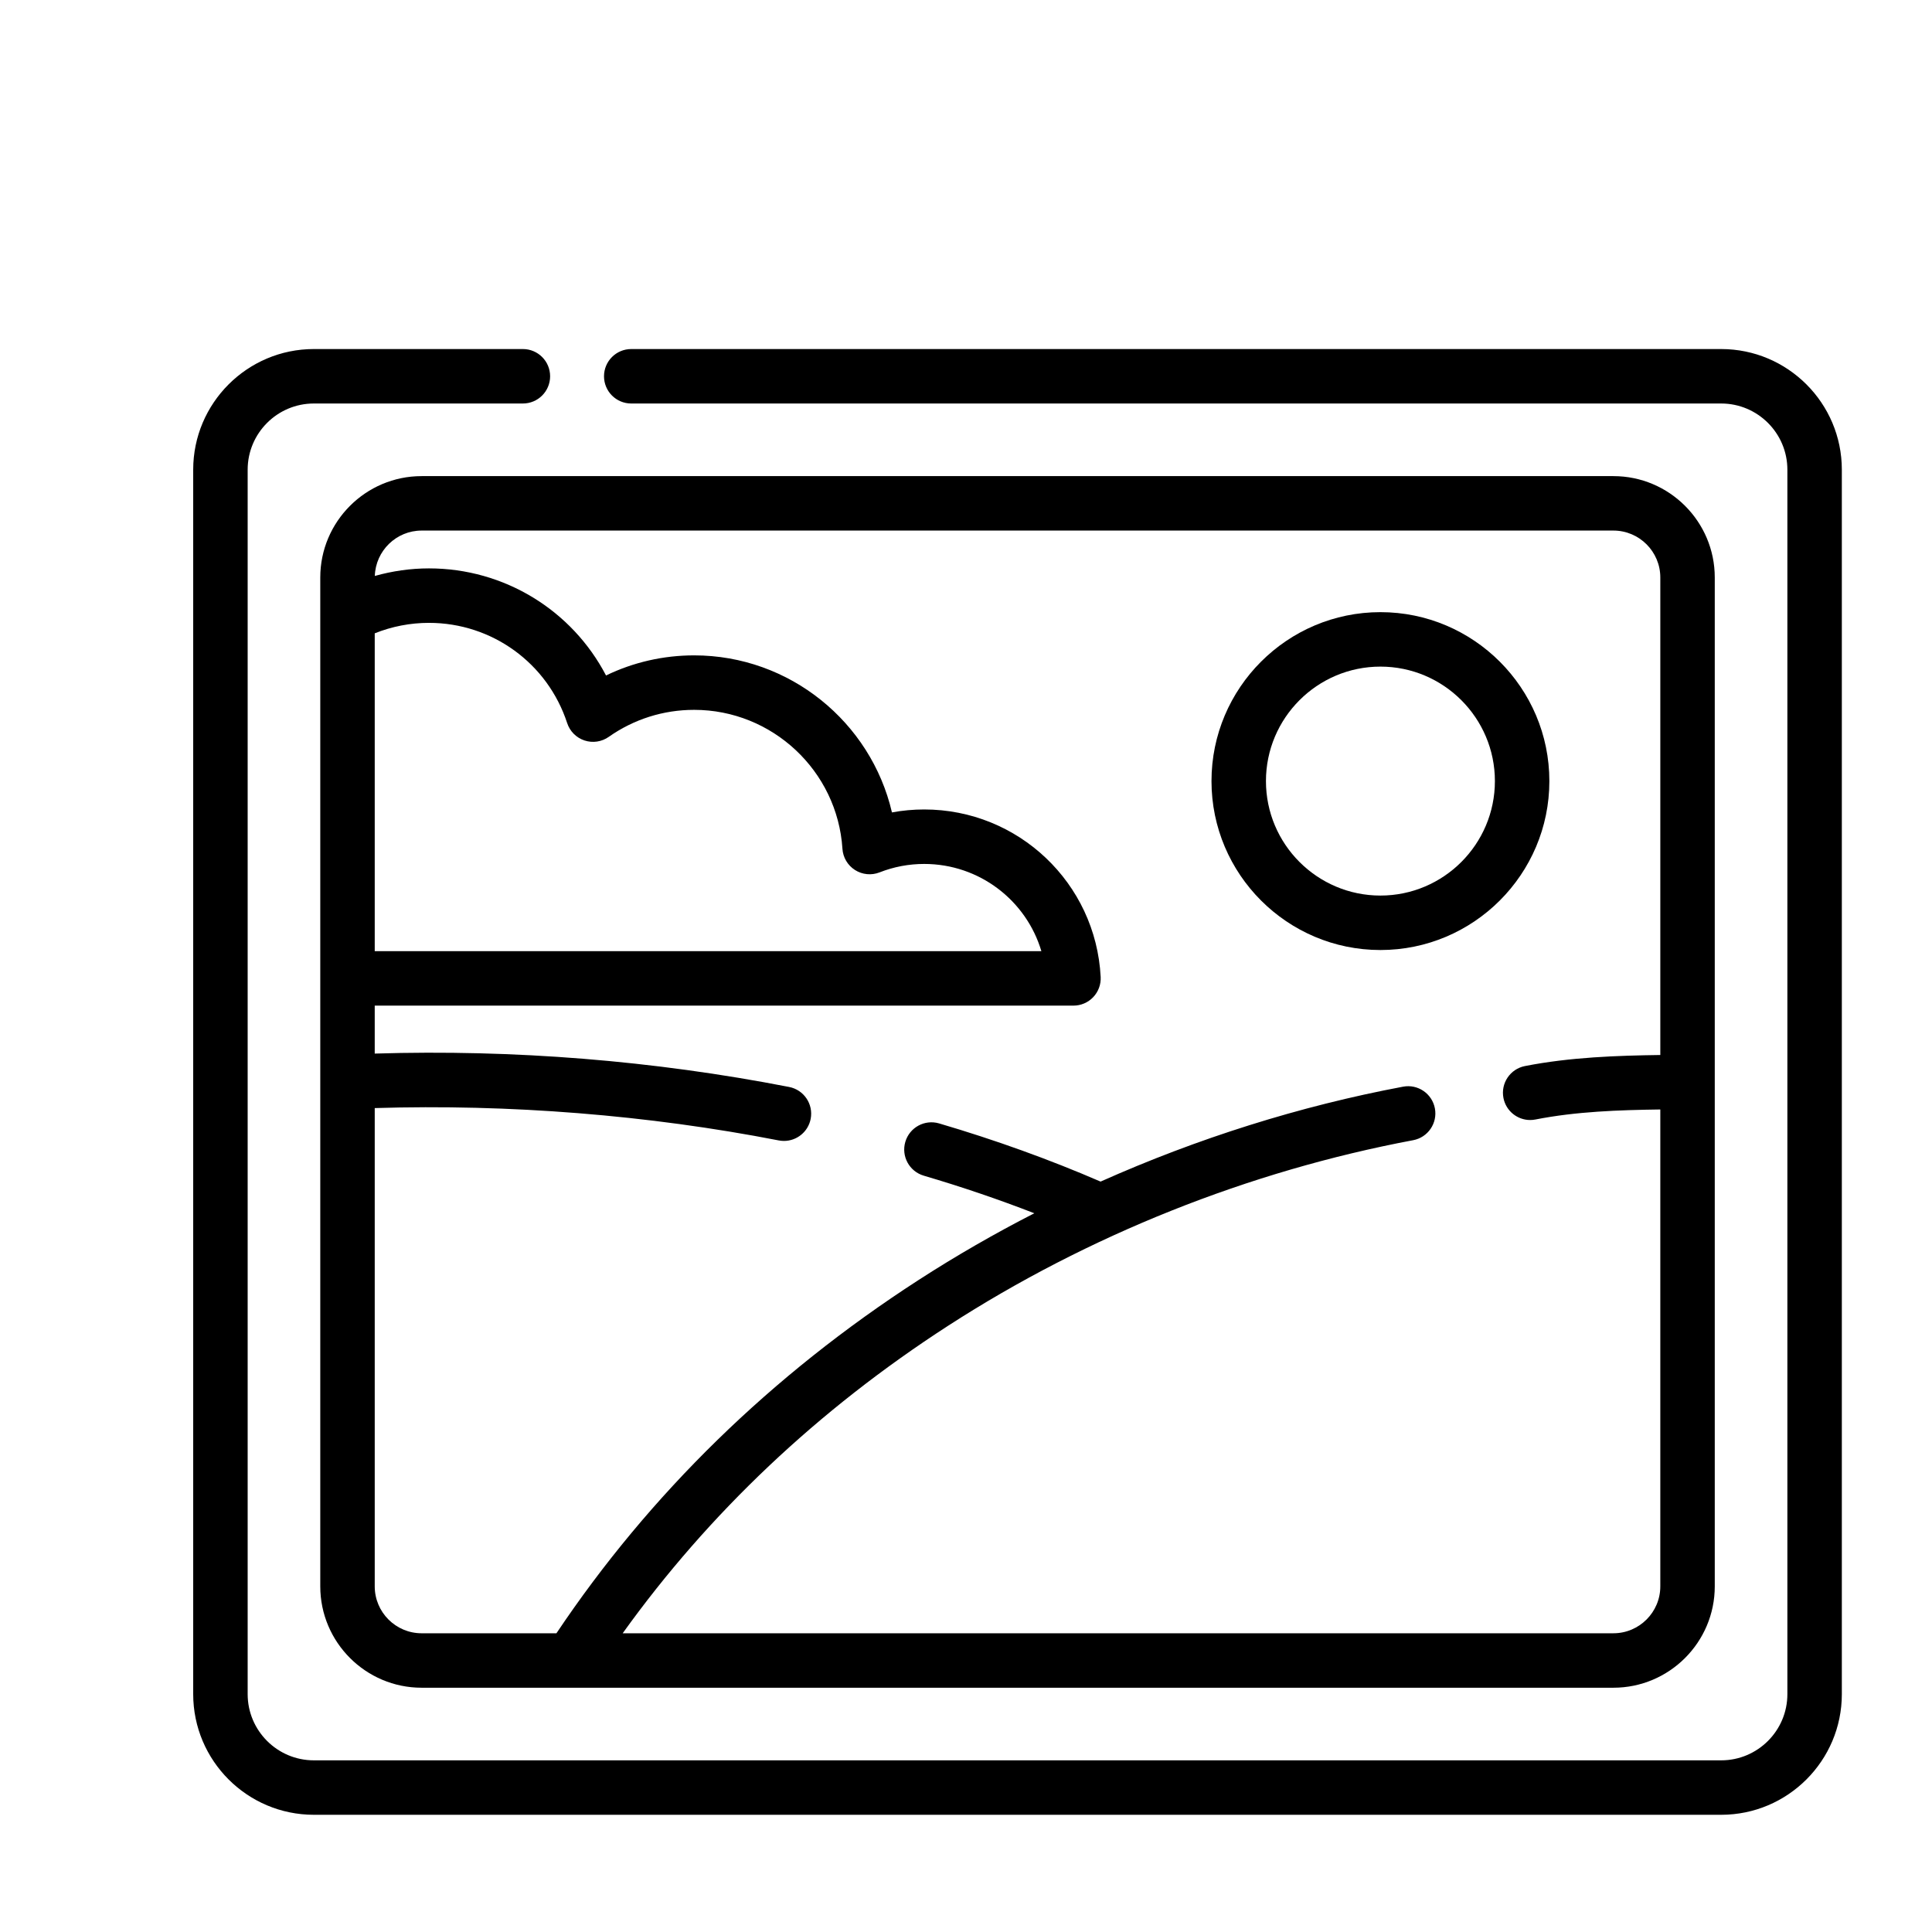
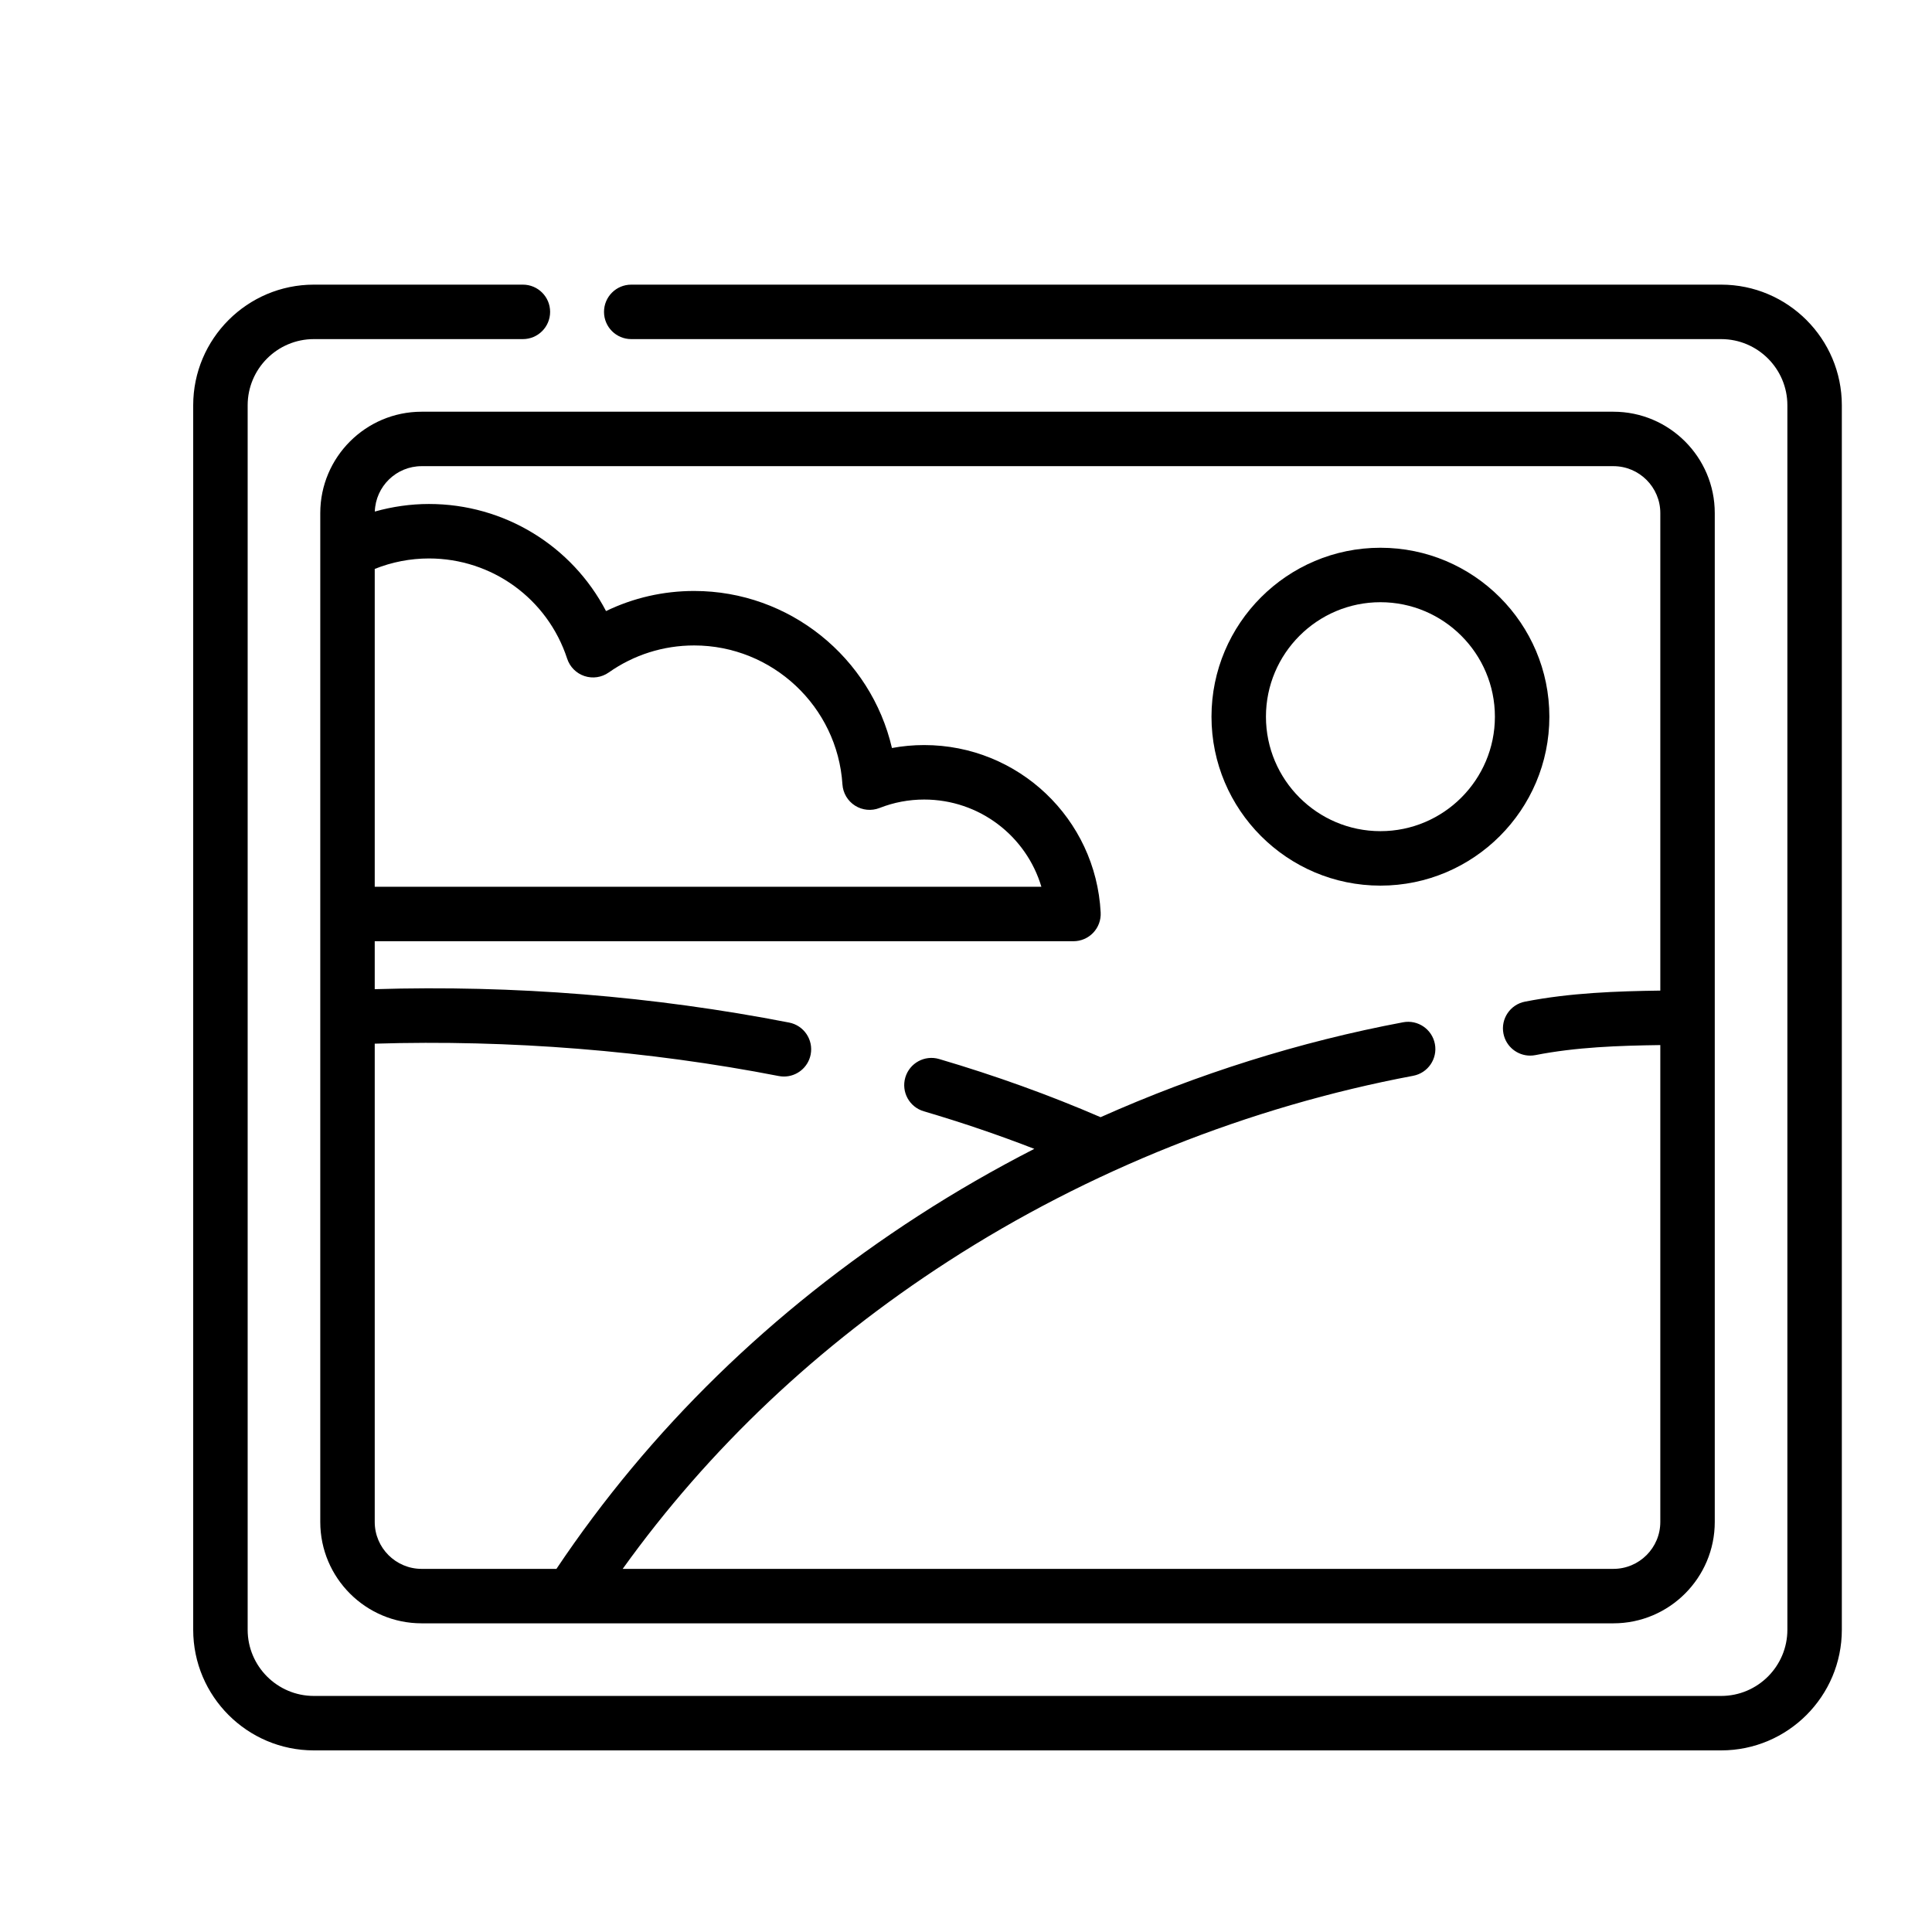
- <svg xmlns="http://www.w3.org/2000/svg" fill="#000000" height="800px" width="800px" version="1.1" id="Layer_1" viewBox="-60 -80 600 600" xml:space="preserve">
+ <svg xmlns="http://www.w3.org/2000/svg" fill="#000000" height="800px" width="800px" version="1.1" id="Layer_1" viewBox="-60 -60 600 600" xml:space="preserve">
  <g>
    <g>
      <path d="M474.531,28.399H136.038c-4.671,0-8.457,3.785-8.457,8.457s3.785,8.457,8.457,8.457h338.493    c11.335,0,20.555,9.221,20.555,20.554v380.267c0,11.334-9.221,20.554-20.555,20.554H37.468c-11.335,0-20.555-9.221-20.555-20.554    V65.866c0-11.334,9.221-20.554,20.555-20.554h64.919c4.671,0,8.457-3.785,8.457-8.457s-3.785-8.457-8.457-8.457H37.468    C16.808,28.399,0,45.206,0,65.866v380.267c0,20.66,16.808,37.467,37.468,37.467h437.063c20.66,0,37.468-16.807,37.468-37.467    V65.866C512,45.206,495.192,28.399,474.531,28.399z" />
    </g>
  </g>
  <g>
    <g>
      <path d="M368.703,110.109c-28.929,0-52.464,23.536-52.464,52.466c0,28.929,23.535,52.464,52.464,52.464    s52.466-23.535,52.466-52.464C421.169,133.646,397.633,110.109,368.703,110.109z M368.703,198.125    c-19.603,0-35.551-15.949-35.551-35.551c0-19.603,15.948-35.552,35.551-35.552c19.604,0,35.552,15.949,35.552,35.552    C404.256,182.177,388.307,198.125,368.703,198.125z" />
    </g>
  </g>
  <g>
    <g>
      <path d="M441.059,67.863H70.941c-17.357,0-31.478,14.12-31.478,31.478v11.971v112.54V412.66c0,17.357,14.12,31.478,31.478,31.478    h370.117c17.357,0,31.478-14.12,31.478-31.478V99.34C472.536,81.983,458.416,67.863,441.059,67.863z M56.377,116.685    c5.325-2.137,11.061-3.251,16.833-3.251c19.591,0,36.844,12.508,42.928,31.123c0.833,2.549,2.827,4.552,5.373,5.398    c2.549,0.848,5.342,0.433,7.534-1.109c7.803-5.493,16.977-8.397,26.529-8.397c24.266,0,44.495,18.953,46.053,43.148    c0.173,2.695,1.623,5.145,3.902,6.593c2.279,1.45,5.112,1.722,7.627,0.735c4.431-1.739,9.094-2.62,13.859-2.62    c17.14,0,31.715,11.35,36.395,27.091H56.377V116.685z M455.623,247.639c-13.358,0.182-27.964,0.669-42.045,3.436    c-4.582,0.901-7.568,5.346-6.667,9.929c0.793,4.032,4.329,6.827,8.29,6.827c0.54,0,1.089-0.052,1.639-0.16    c12.663-2.49,25.852-2.939,38.783-3.115v148.106c0,8.03-6.534,14.564-14.564,14.564H133.382    c26.754-37.298,60.667-69.383,101.046-95.489c43.493-28.119,93.44-48.05,144.443-57.639c4.59-0.864,7.611-5.284,6.748-9.874    c-0.864-4.59-5.289-7.611-9.874-6.748c-32.136,6.041-63.859,16.049-93.949,29.477c-15.796-6.833-32.634-12.91-50.139-18.064    c-4.484-1.321-9.182,1.244-10.501,5.723c-1.319,4.48,1.244,9.182,5.723,10.501c11.81,3.477,23.294,7.391,34.336,11.676    c-12.366,6.336-24.392,13.258-35.974,20.746c-45.681,29.534-83.469,66.436-112.435,109.693H70.941    c-8.03,0-14.564-6.534-14.564-14.564V264.123c41.783-1.282,84.986,2.165,125.467,10.046c0.545,0.106,1.089,0.157,1.624,0.157    c3.967,0,7.506-2.803,8.292-6.842c0.892-4.583-2.101-9.024-6.686-9.917c-42.155-8.205-85.409-11.687-128.698-10.368v-14.894h217    c2.318,0,4.534-0.952,6.132-2.633c1.597-1.68,2.433-3.943,2.315-6.258c-1.5-29.174-25.575-52.028-54.809-52.028    c-3.379,0-6.724,0.307-10.011,0.917c-6.519-28.043-31.767-48.772-61.428-48.772c-9.578,0-18.881,2.138-27.368,6.241    c-10.57-20.238-31.564-33.255-54.995-33.255c-5.692,0-11.353,0.817-16.809,2.35c0.25-7.813,6.668-14.095,14.541-14.095h370.117    c8.03,0.002,14.564,6.535,14.564,14.567V247.639z" />
    </g>
  </g>
</svg>
